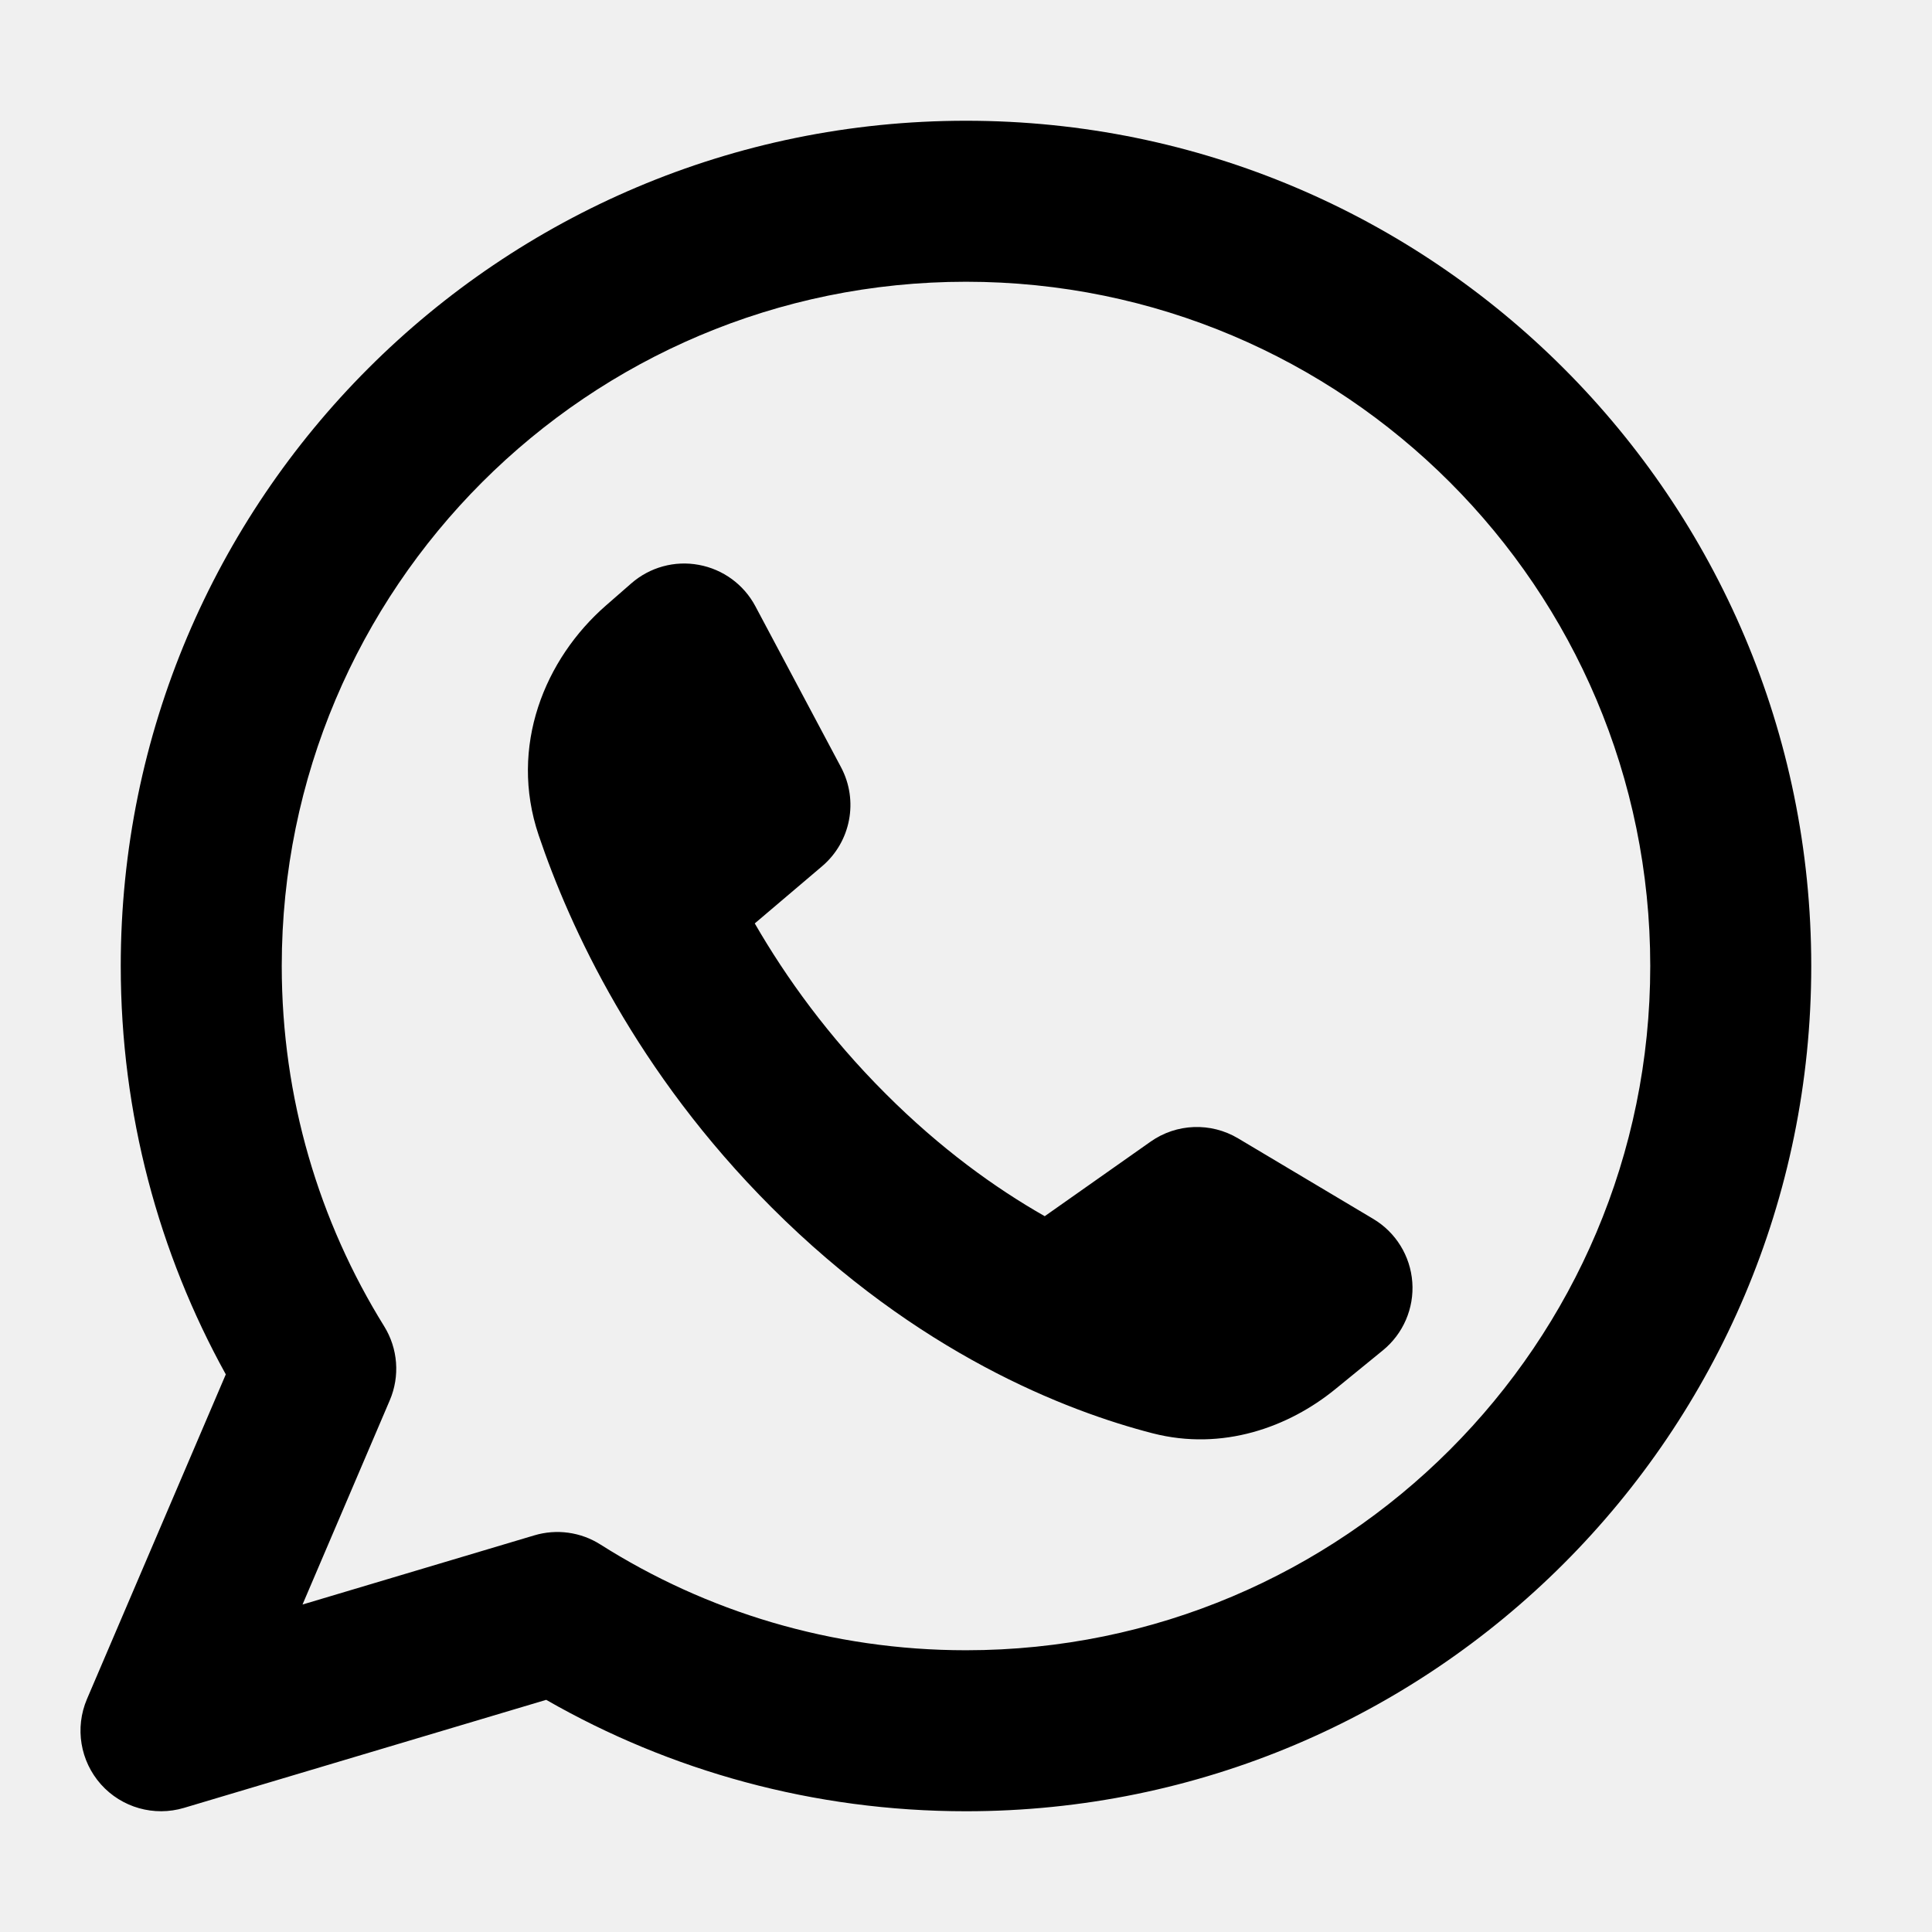
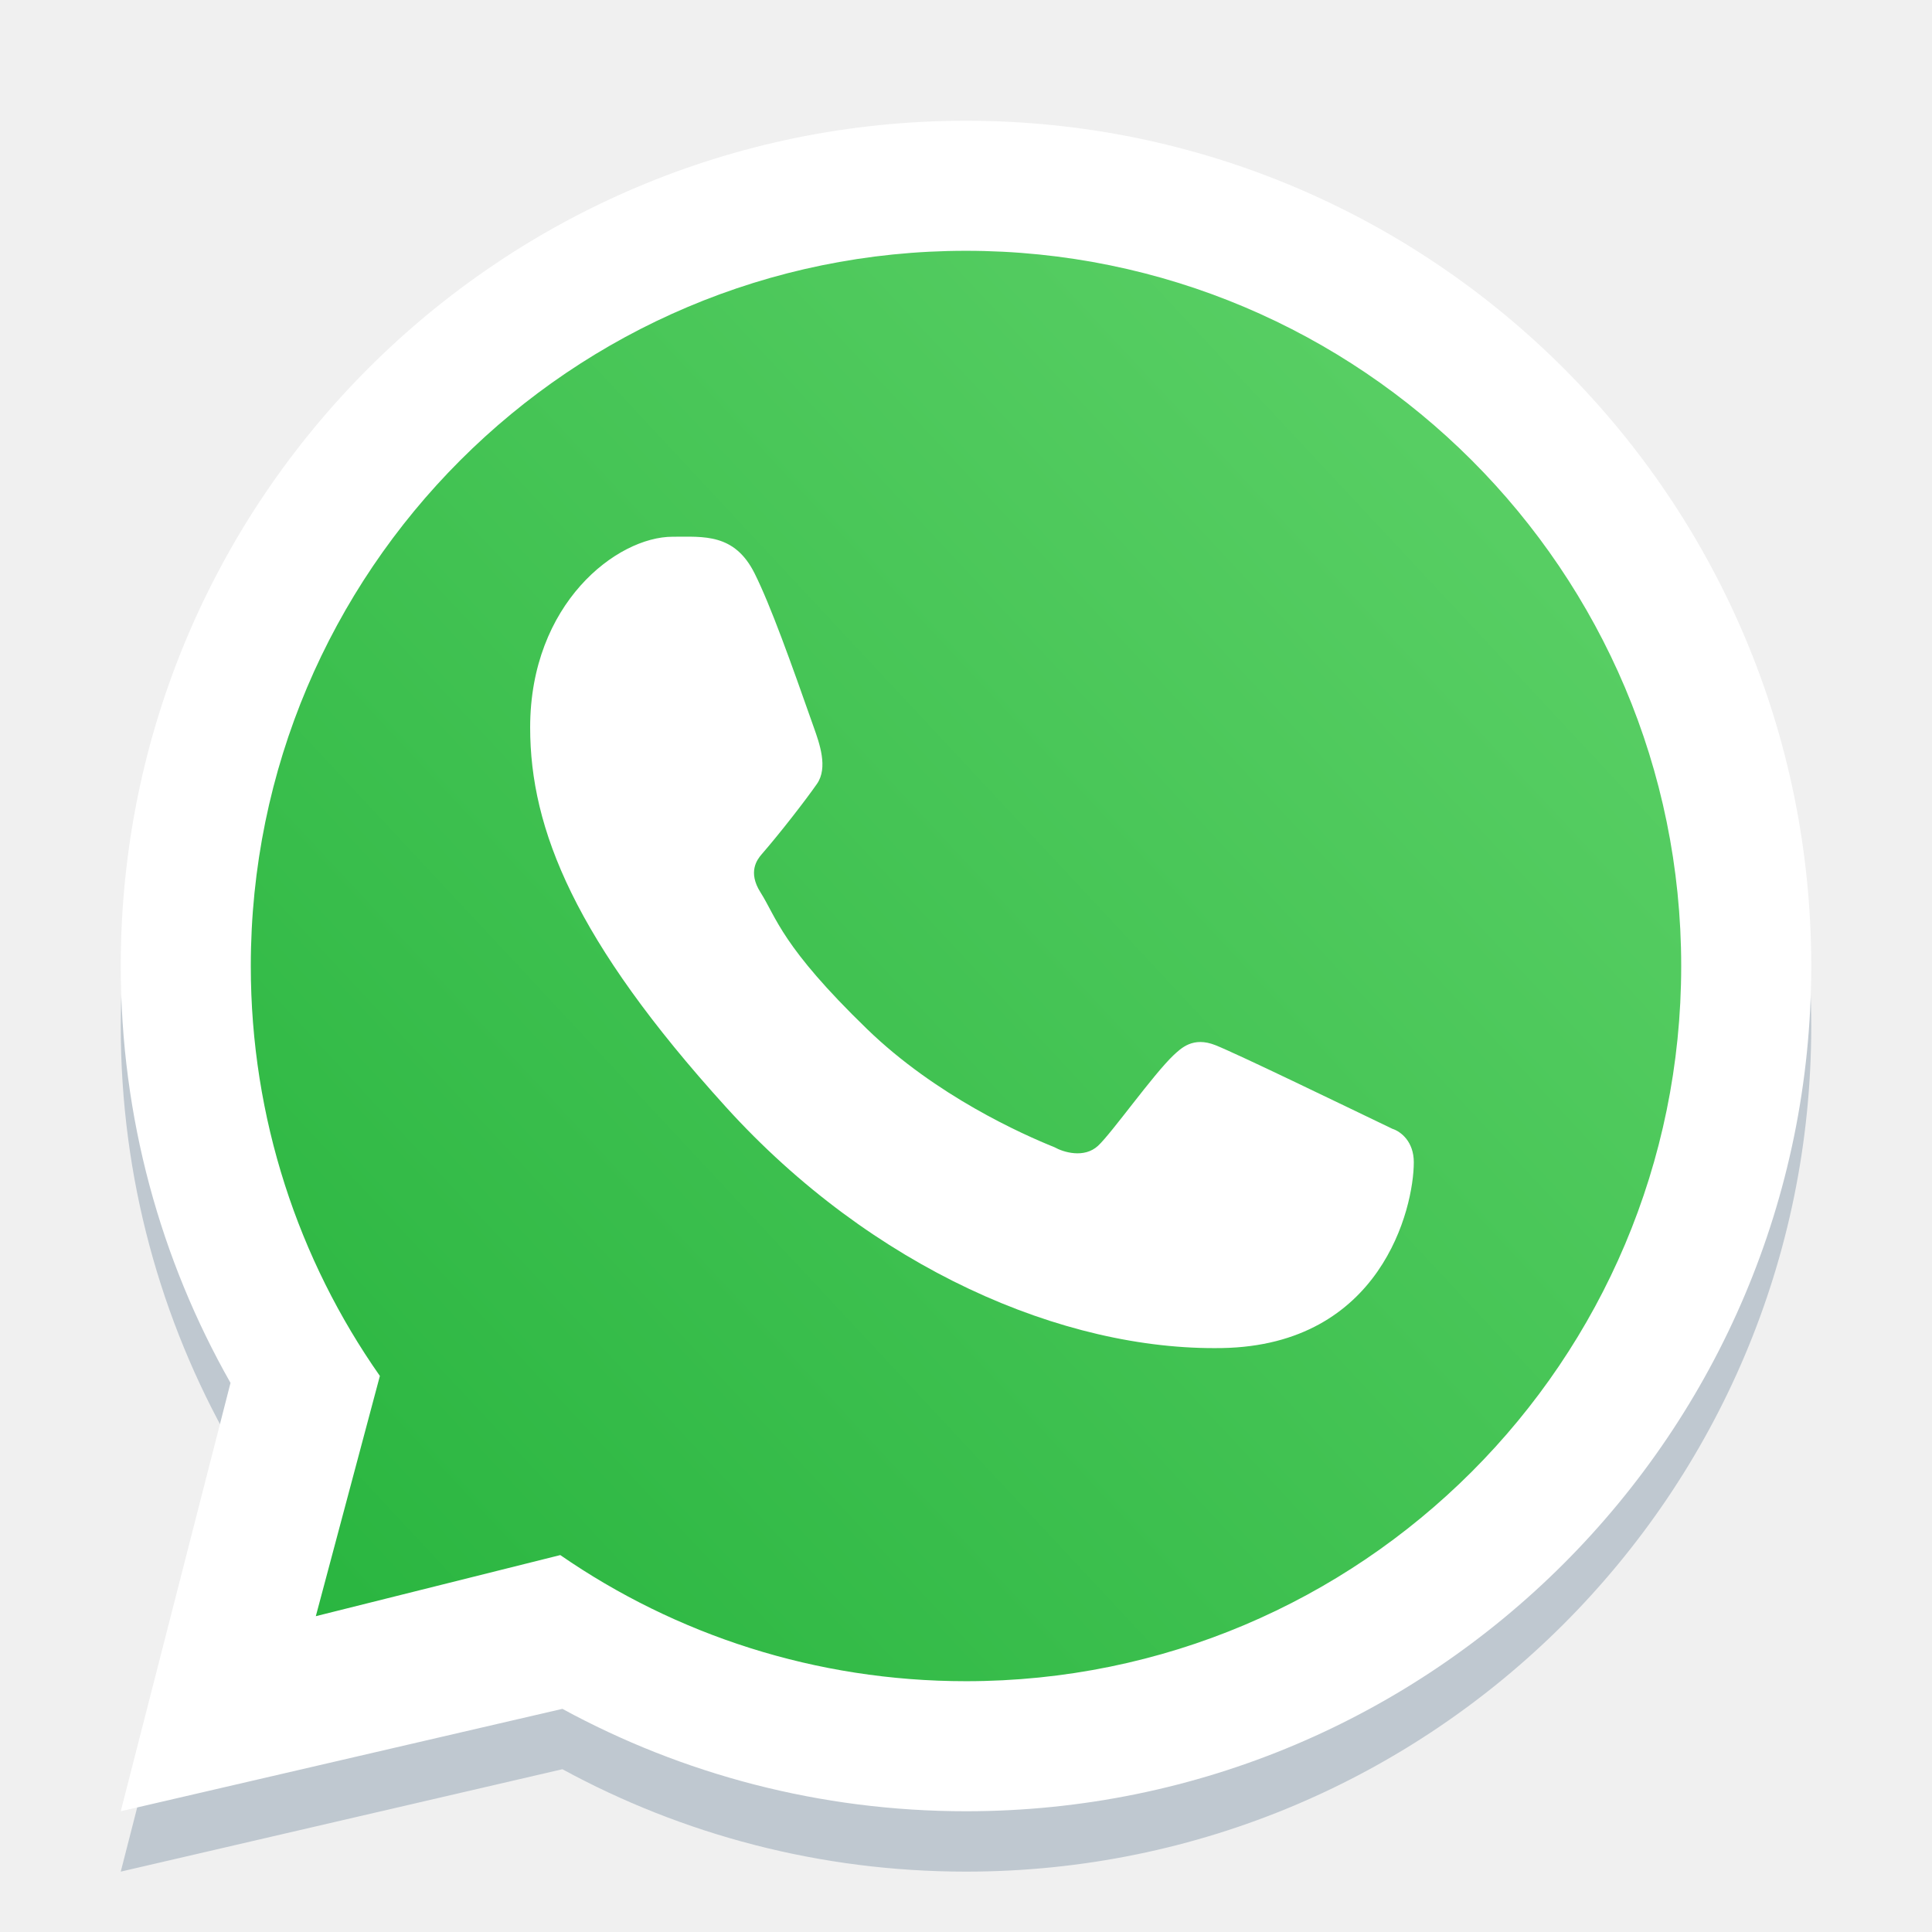
- <svg xmlns="http://www.w3.org/2000/svg" width="800px" height="800px" viewBox="0 0 24 24" fill="none">
-   <path fill-rule="evenodd" clip-rule="evenodd" d="M3.5 12C3.5 7.306 7.306 3.5 12 3.5C16.694 3.5 20.5 7.306 20.5 12C20.5 16.694 16.694 20.5 12 20.5C10.328 20.5 8.771 20.018 7.458 19.186C7.214 19.031 6.914 18.99 6.637 19.073L3.758 19.932L4.842 17.395C4.97 17.096 4.944 16.752 4.772 16.475C3.966 15.176 3.5 13.644 3.5 12ZM12 1.5C6.201 1.5 1.5 6.201 1.5 12C1.5 13.838 1.973 15.568 2.805 17.073L1.08 21.107C0.928 21.464 0.996 21.876 1.254 22.166C1.512 22.455 1.914 22.569 2.286 22.458L6.785 21.116C8.322 21.997 10.104 22.5 12 22.5C17.799 22.5 22.5 17.799 22.5 12C22.5 6.201 17.799 1.5 12 1.5ZM14.293 14.182L12.978 15.108C12.363 14.758 11.682 14.268 11 13.585C10.29 12.876 9.764 12.143 9.376 11.471L10.211 10.762C10.57 10.458 10.668 9.945 10.447 9.53L9.383 7.53C9.24 7.261 8.981 7.072 8.681 7.017C8.381 6.961 8.072 7.046 7.842 7.247L7.527 7.522C6.768 8.184 6.319 9.272 6.691 10.374C7.077 11.516 7.9 13.314 9.586 15C11.399 16.813 13.241 17.527 14.319 17.805C15.187 18.028 16.008 17.729 16.587 17.257L17.178 16.775C17.431 16.569 17.568 16.252 17.544 15.927C17.52 15.601 17.339 15.308 17.058 15.141L15.38 14.141C15.041 13.939 14.615 13.955 14.293 14.182Z" fill="#000000" />
+ <svg xmlns="http://www.w3.org/2000/svg" width="800px" height="800px" viewBox="0 0 32 32" fill="none">
+   <path fill-rule="evenodd" clip-rule="evenodd" d="M16 31C23.732 31 30 24.732 30 17C30 9.268 23.732 3 16 3C8.268 3 2 9.268 2 17C2 19.511 2.661 21.867 3.818 23.905L2 31L9.315 29.304C11.301 30.385 13.579 31 16 31ZM16 28.846C22.543 28.846 27.846 23.543 27.846 17C27.846 10.458 22.543 5.154 16 5.154C9.458 5.154 4.154 10.458 4.154 17C4.154 19.526 4.944 21.867 6.292 23.79L5.231 27.769L9.28 26.757C11.189 28.075 13.505 28.846 16 28.846Z" fill="#BFC8D0" />
+   <path d="M28 16C28 22.627 22.627 28 16 28C13.472 28 11.127 27.218 9.193 25.884L5.091 26.909L6.166 22.878C4.801 20.931 4 18.559 4 16C4 9.373 9.373 4 16 4C22.627 4 28 9.373 28 16Z" fill="url(#paint0_linear_87_7264)" />
+   <path fill-rule="evenodd" clip-rule="evenodd" d="M16 30C23.732 30 30 23.732 30 16C30 8.268 23.732 2 16 2C8.268 2 2 8.268 2 16C2 18.511 2.661 20.867 3.818 22.905L2 30L9.315 28.304C11.301 29.385 13.579 30 16 30ZM16 27.846C22.543 27.846 27.846 22.543 27.846 16C27.846 9.458 22.543 4.154 16 4.154C9.458 4.154 4.154 9.458 4.154 16C4.154 18.526 4.944 20.867 6.292 22.79L5.231 26.769L9.28 25.757C11.189 27.075 13.505 27.846 16 27.846Z" fill="white" />
+   <path d="M12.5 9.5C12.167 8.831 11.656 8.89 11.141 8.89C10.219 8.89 8.781 9.995 8.781 12.05C8.781 13.734 9.523 15.578 12.024 18.336C14.438 20.998 17.609 22.375 20.242 22.328C22.875 22.281 23.417 20.015 23.417 19.25C23.417 18.911 23.206 18.742 23.061 18.696C22.164 18.265 20.509 17.463 20.133 17.312C19.756 17.162 19.56 17.366 19.438 17.477C19.096 17.802 18.419 18.761 18.188 18.977C17.956 19.192 17.61 19.083 17.466 19.002C16.937 18.789 15.503 18.151 14.36 17.043C12.945 15.672 12.862 15.2 12.596 14.78C12.383 14.444 12.539 14.238 12.617 14.148C12.922 13.797 13.343 13.254 13.531 12.984C13.72 12.714 13.57 12.305 13.48 12.05C13.094 10.953 12.766 10.035 12.5 9.5Z" fill="white" />
+   <defs>
+     <linearGradient id="paint0_linear_87_7264" x1="26.5" y1="7" x2="4" y2="28" gradientUnits="userSpaceOnUse">
+       <stop stop-color="#5BD066" />
+       <stop offset="1" stop-color="#27B43E" />
+     </linearGradient>
+   </defs>
</svg>
